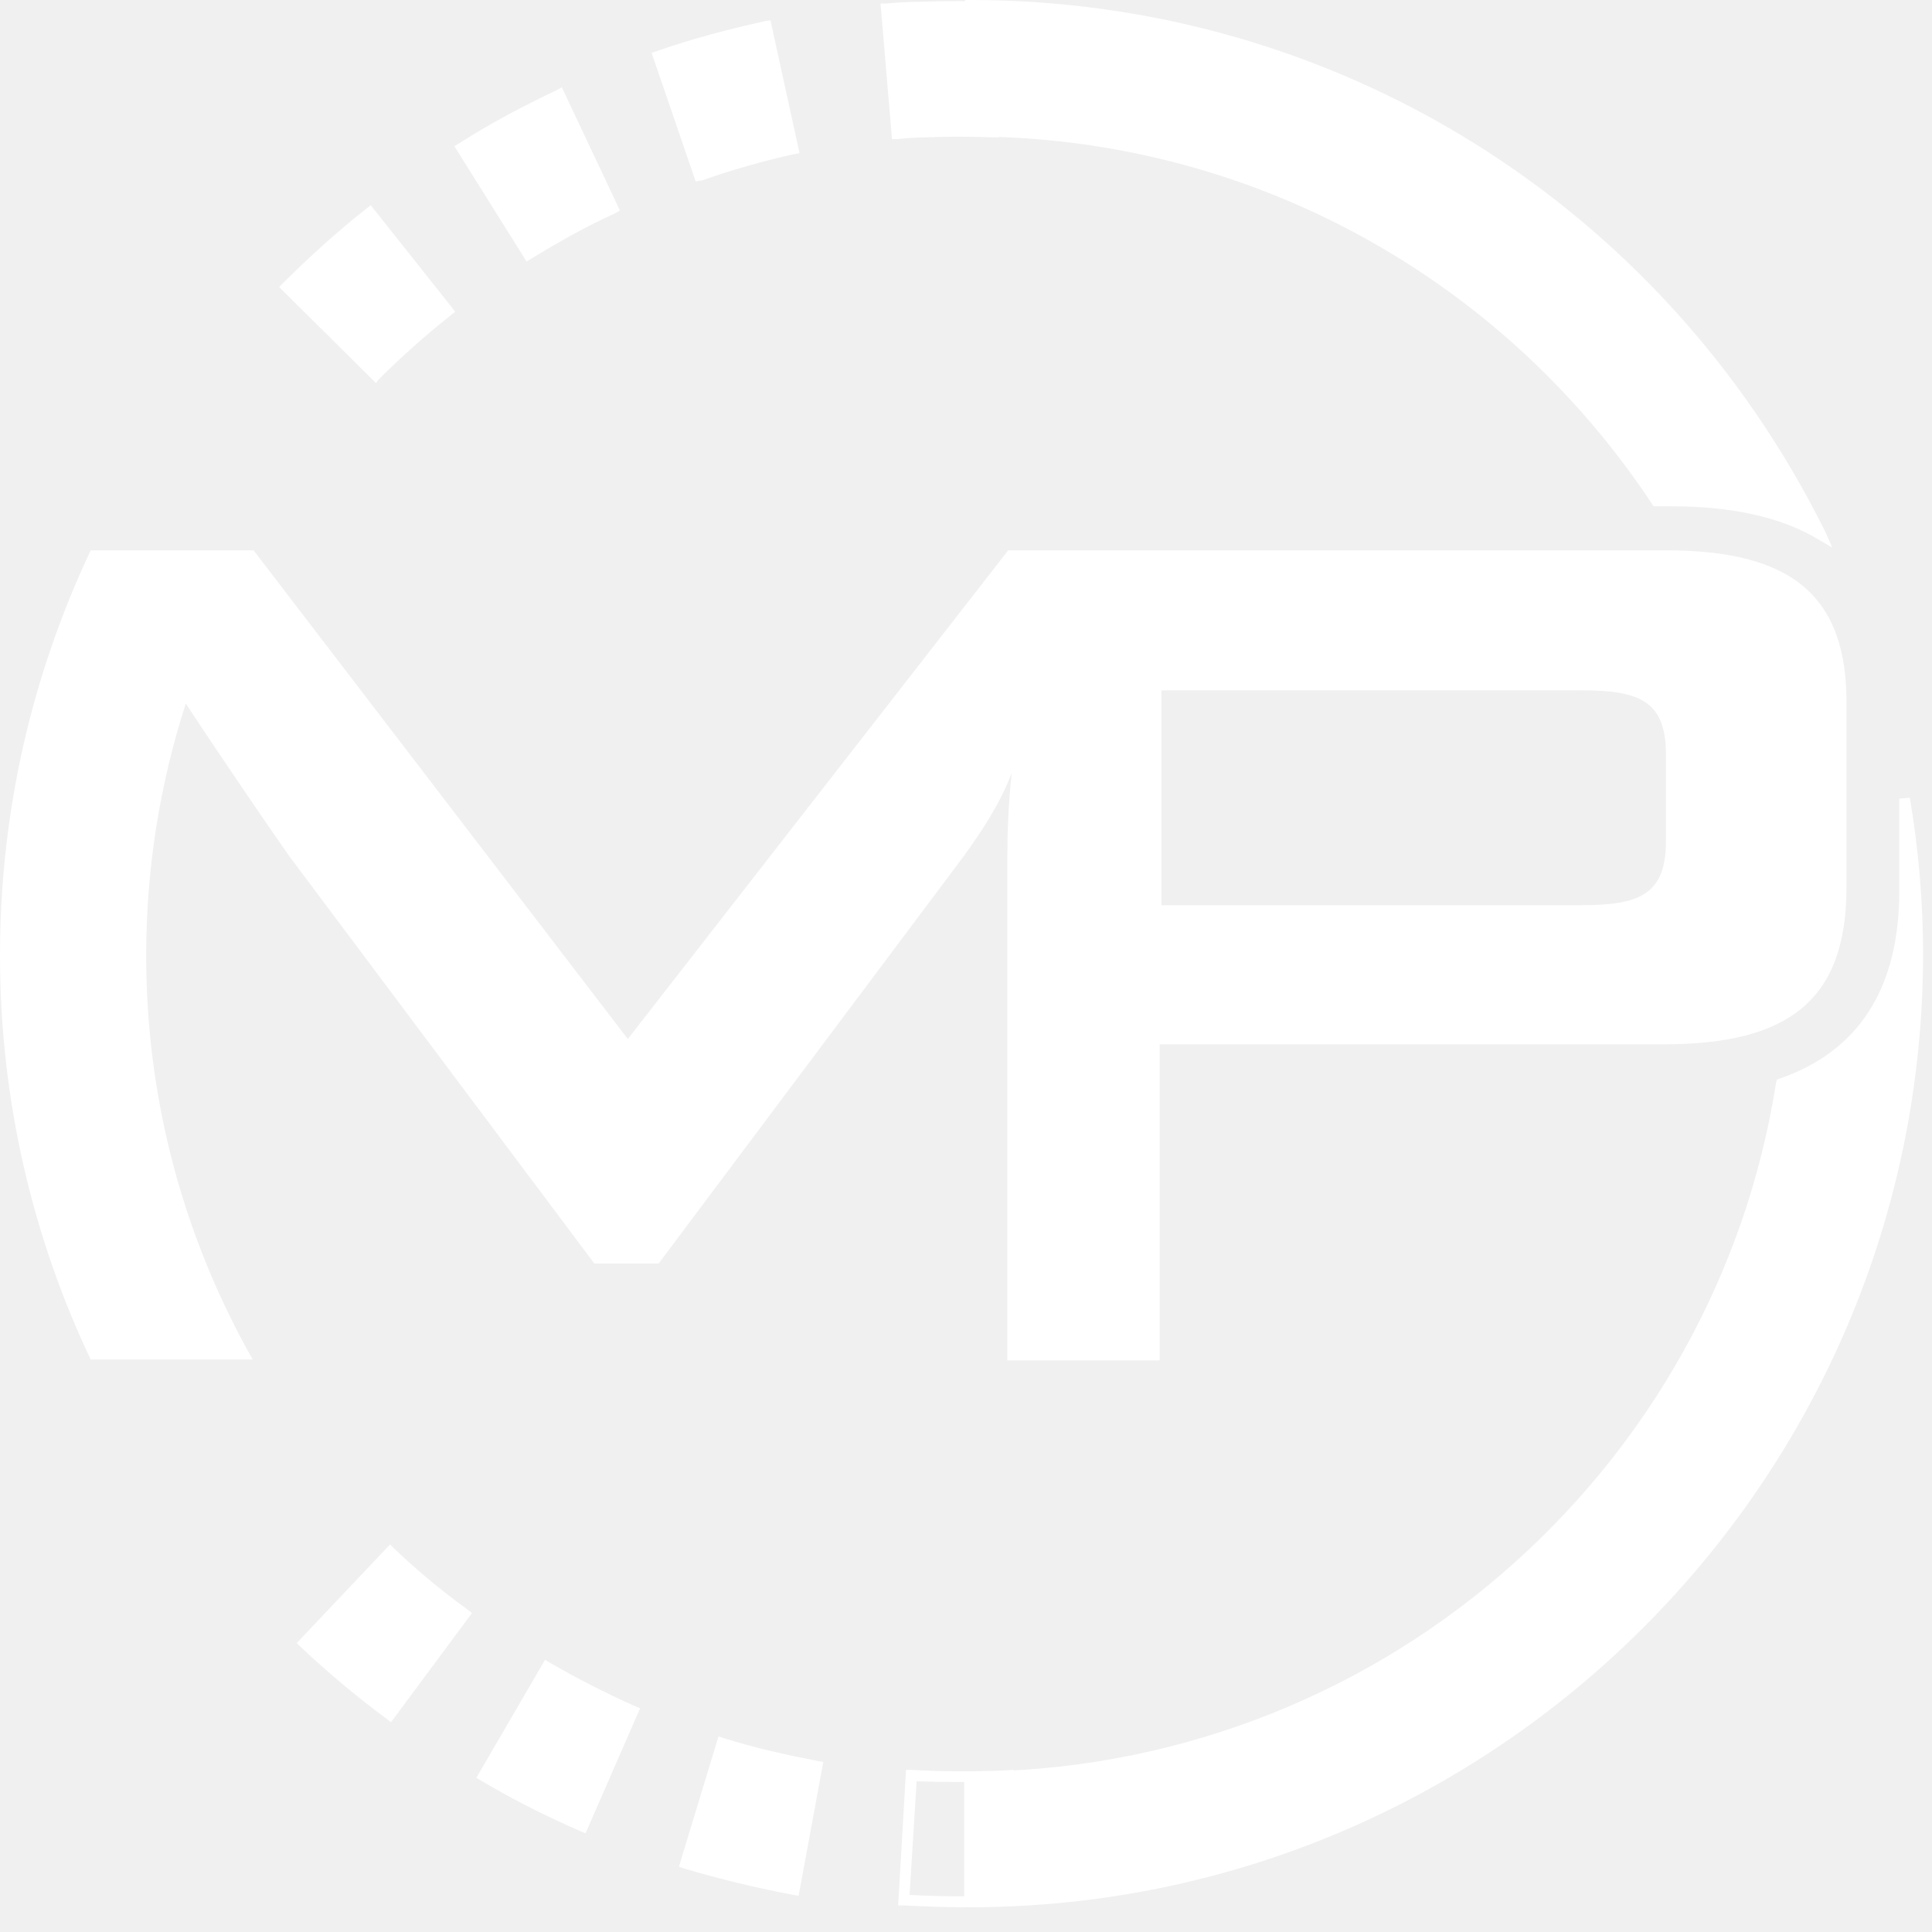
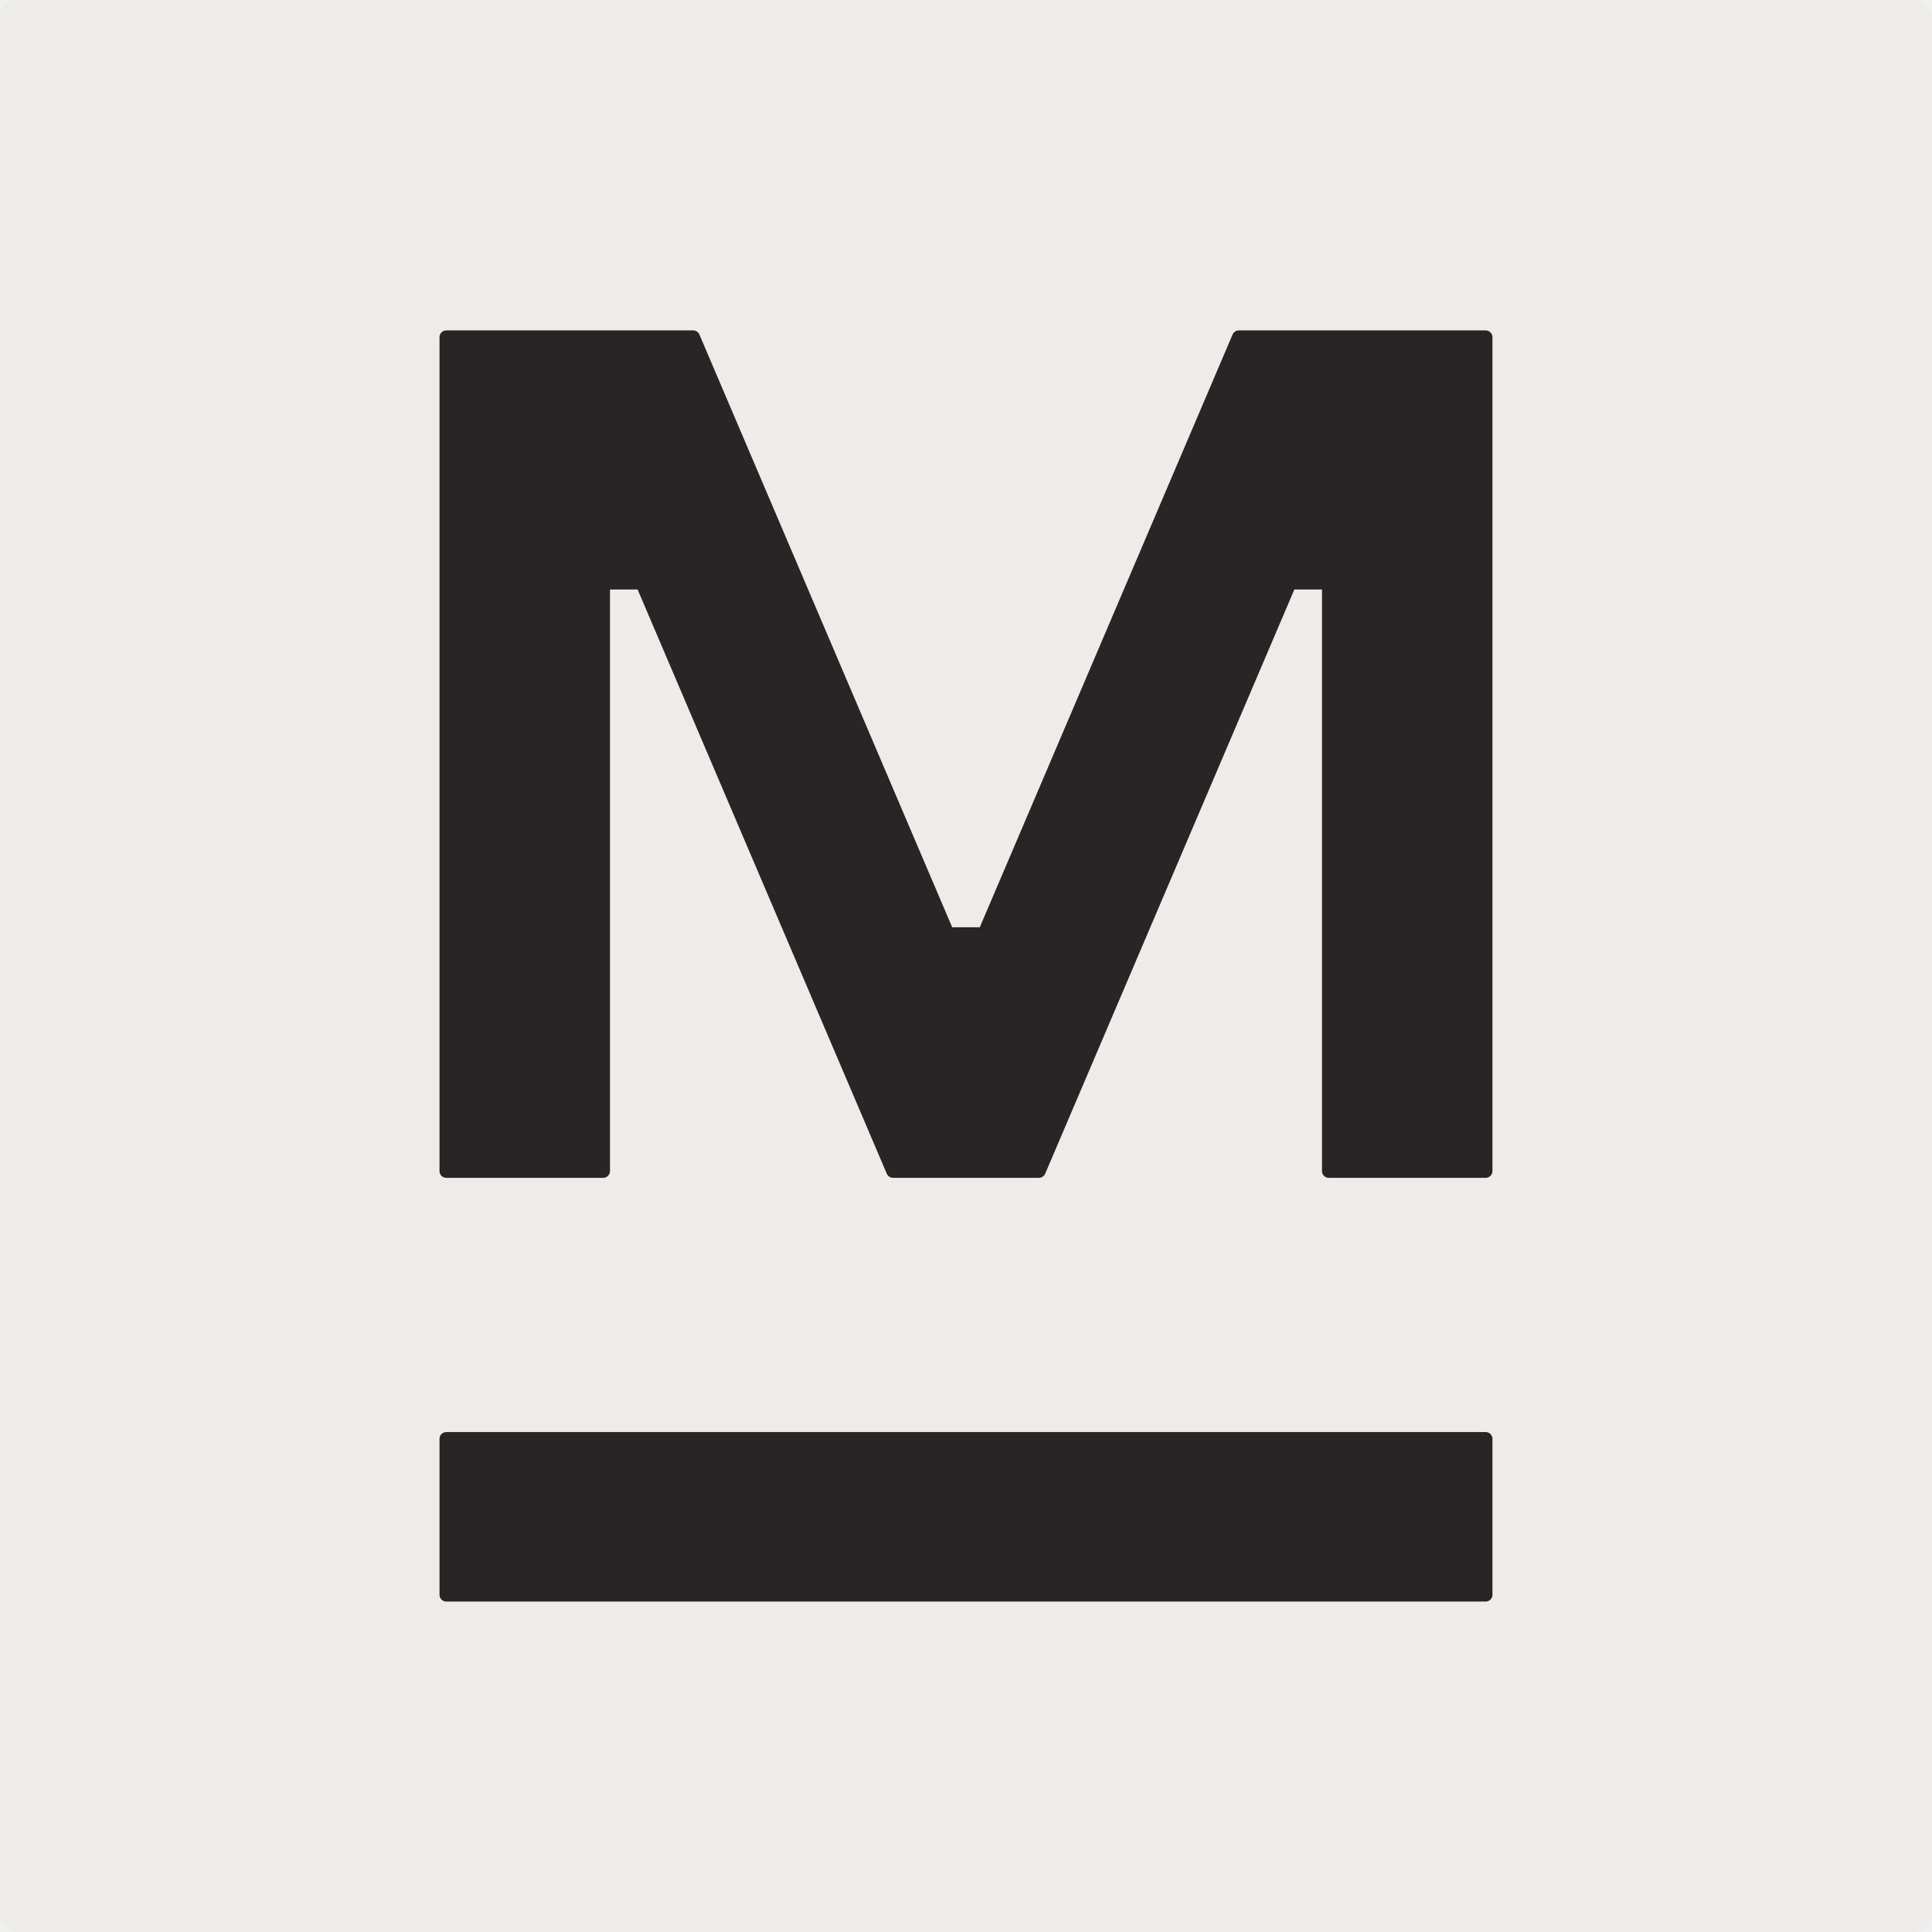
- <svg xmlns="http://www.w3.org/2000/svg" width="71" height="71" viewBox="0 0 71 71" fill="none">
-   <path d="M35.336 70.09C34.624 70.09 33.912 70.057 33.2 70.025H33.006L33.297 65.041H33.491C34.527 65.106 35.627 65.106 36.695 65.074L37.245 65.041L37.536 70.025L36.954 70.057C36.404 70.057 35.854 70.09 35.336 70.09ZM33.427 69.636C34.559 69.701 35.724 69.701 36.922 69.669H37.116L36.889 65.462H36.727C35.692 65.495 34.689 65.495 33.686 65.462L33.427 69.636Z" fill="white" />
-   <path d="M13.817 13.785L10.549 10.549C11.52 9.578 12.555 8.672 13.623 7.798L16.471 11.422C15.532 12.167 14.626 12.976 13.817 13.785Z" fill="white" />
-   <path d="M13.817 14.076L10.258 10.549L10.387 10.419C11.358 9.449 12.393 8.51 13.461 7.669L13.623 7.54L16.73 11.455L16.568 11.584C15.629 12.329 14.756 13.105 13.914 13.947L13.817 14.076ZM10.808 10.549L13.817 13.526C14.562 12.782 15.37 12.07 16.212 11.39L13.591 8.09C12.62 8.834 11.681 9.675 10.808 10.549Z" fill="white" />
-   <path d="M19.415 9.352L16.988 5.436C18.153 4.724 19.383 4.045 20.613 3.462L22.587 7.637C21.454 8.154 20.418 8.737 19.415 9.352Z" fill="white" />
-   <path d="M19.351 9.611L16.697 5.372L16.859 5.275C18.024 4.53 19.254 3.883 20.483 3.301L20.645 3.204L22.781 7.734L22.619 7.831C21.551 8.316 20.516 8.899 19.512 9.514L19.351 9.611ZM17.215 5.501L19.448 9.093C20.354 8.543 21.292 8.025 22.263 7.572L20.451 3.754C19.383 4.271 18.283 4.854 17.215 5.501Z" fill="white" />
-   <path d="M25.693 6.407L24.172 2.039C25.466 1.586 26.793 1.23 28.12 0.938L29.091 5.436C27.958 5.695 26.793 6.019 25.693 6.407Z" fill="white" />
-   <path d="M25.564 6.666L23.946 1.941L24.14 1.877C25.434 1.424 26.793 1.068 28.12 0.776L28.314 0.744L29.382 5.63L29.188 5.663C28.023 5.922 26.89 6.245 25.79 6.633L25.564 6.666ZM24.431 2.168L25.822 6.18C26.826 5.824 27.861 5.533 28.896 5.307L27.99 1.165C26.793 1.424 25.596 1.78 24.431 2.168Z" fill="white" />
-   <path d="M23.266 62.906L21.422 67.145C20.16 66.595 18.93 65.98 17.765 65.3L20.095 61.32C21.098 61.87 22.166 62.42 23.266 62.906Z" fill="white" />
-   <path d="M21.519 67.371L21.357 67.307C20.095 66.757 18.865 66.142 17.668 65.43L17.506 65.333L20.03 60.997L20.192 61.094C21.195 61.676 22.263 62.226 23.363 62.712L23.525 62.776L21.519 67.371ZM18.024 65.203C19.092 65.818 20.192 66.368 21.325 66.886L23.007 63.003C22.036 62.582 21.066 62.097 20.16 61.547L18.024 65.203Z" fill="white" />
-   <path d="M29.997 64.912L29.188 69.442C27.829 69.216 26.502 68.86 25.175 68.472L26.534 64.071C27.667 64.394 28.832 64.686 29.997 64.912Z" fill="white" />
-   <path d="M29.349 69.669L29.155 69.637C27.796 69.378 26.437 69.054 25.143 68.666L24.949 68.601L26.405 63.812L26.599 63.877C27.732 64.233 28.896 64.492 30.061 64.718L30.256 64.75L29.349 69.669ZM25.434 68.342C26.631 68.698 27.829 68.989 29.026 69.216L29.77 65.042C28.735 64.847 27.667 64.589 26.664 64.297L25.434 68.342Z" fill="white" />
-   <path d="M17.085 59.314L14.335 63.003C13.235 62.194 12.167 61.288 11.196 60.349L14.367 56.984C15.209 57.825 16.115 58.602 17.085 59.314Z" fill="white" />
-   <path d="M14.367 63.294L14.206 63.164C13.105 62.355 12.037 61.449 11.034 60.511L10.905 60.382L14.335 56.757L14.464 56.887C15.306 57.696 16.244 58.472 17.183 59.152L17.344 59.281L14.367 63.294ZM11.455 60.349C12.361 61.191 13.3 61.999 14.303 62.744L16.827 59.346C15.985 58.699 15.144 58.019 14.367 57.275L11.455 60.349Z" fill="white" />
-   <path d="M32.941 4.919L32.585 0.324C32.974 0.291 33.394 0.259 33.783 0.259C34.753 0.227 35.724 0.227 36.695 0.259L36.533 4.854C35.692 4.822 34.85 4.822 34.009 4.854C33.653 4.854 33.297 4.886 32.941 4.919Z" fill="white" />
-   <path d="M32.78 5.113L32.359 0.13H32.553C32.941 0.097 33.362 0.065 33.783 0.065C34.786 0.032 35.757 0.032 36.695 0.065H36.889L36.695 5.048H36.501C35.66 5.016 34.818 5.016 34.009 5.048C33.653 5.048 33.297 5.08 32.974 5.113H32.78ZM32.78 0.485L33.103 4.692C33.394 4.66 33.686 4.66 33.977 4.627C34.753 4.595 35.53 4.595 36.307 4.627L36.468 0.388C35.595 0.356 34.689 0.356 33.783 0.421C33.459 0.421 33.136 0.453 32.78 0.485Z" fill="white" />
-   <path d="M60.835 18.38H61.385C63.65 18.38 65.494 18.801 66.853 19.61C61.158 8.122 49.283 0.194 35.627 0.194V4.822C46.144 4.822 55.431 10.226 60.835 18.38Z" fill="white" />
-   <path d="M67.339 20.127L66.789 19.804C65.43 18.995 63.618 18.606 61.417 18.606H60.77L60.705 18.509C55.107 10.064 45.755 5.016 35.66 5.016H35.465V0H35.66C49.056 0 61.094 7.475 67.08 19.545L67.339 20.127ZM60.932 18.186H61.385C63.391 18.186 65.074 18.509 66.433 19.157C60.479 7.604 48.797 0.453 35.821 0.388V4.627C45.917 4.692 55.301 9.74 60.932 18.186Z" fill="white" />
-   <path d="M69.992 29.35V32.747C69.992 36.436 68.471 38.798 65.462 39.834C63.165 54.266 50.642 65.3 35.595 65.3V69.895C54.816 69.895 70.445 54.266 70.445 35.045C70.478 33.103 70.316 31.194 69.992 29.35Z" fill="white" />
-   <path d="M35.627 70.09H35.433V65.106H35.627C42.811 65.106 49.768 62.518 55.204 57.826C60.608 53.166 64.168 46.791 65.268 39.802L65.3 39.672L65.397 39.64C68.31 38.637 69.798 36.307 69.798 32.747V29.35L70.186 29.317C70.51 31.227 70.672 33.168 70.672 35.045C70.672 54.363 54.945 70.09 35.627 70.09ZM35.821 65.462V69.701C54.848 69.604 70.284 54.104 70.284 35.045C70.284 34.236 70.251 33.395 70.186 32.553V32.715C70.186 36.436 68.666 38.863 65.656 39.964C64.524 46.985 60.899 53.425 55.463 58.117C49.995 62.809 43.037 65.43 35.821 65.462Z" fill="white" />
-   <path d="M61.223 20.224H37.795H37.051L23.072 38.183L9.319 20.224H3.333C1.197 24.754 0 29.77 0 35.109C0 40.416 1.197 45.464 3.333 49.962H9.287C6.795 45.561 5.372 40.513 5.372 35.109C5.372 31.873 5.889 28.767 6.828 25.855C8.122 27.828 10.161 30.805 10.646 31.485L21.842 46.435H23.007H24.204L35.401 31.485C36.08 30.547 36.727 29.576 37.18 28.411C37.051 29.608 37.019 30.611 37.019 31.582V49.994H42.617V38.377H61.158C65.721 38.377 67.857 36.76 67.857 32.618V25.984C67.921 21.842 65.786 20.224 61.223 20.224ZM61.223 30.903C61.223 32.876 60.252 33.265 58.117 33.265H42.681V25.369H58.117C60.252 25.369 61.223 25.758 61.223 27.731V30.903V30.903Z" fill="white" />
+ <svg xmlns="http://www.w3.org/2000/svg" width="256" height="256" viewBox="0 0 256 256" fill="none">
+   <rect width="256" height="256" rx="2.24" fill="#EEECE8" />
+   <path d="M59.137 43.781C58.641 43.781 58.238 44.183 58.238 44.68V155.171C58.238 155.667 58.641 156.069 59.137 156.069H79.928C80.424 156.069 80.826 155.667 80.826 155.171V78.11H84.487L117.505 155.523C117.646 155.854 117.971 156.069 118.331 156.069H137.666C138.026 156.069 138.351 155.854 138.492 155.523L171.51 78.11H175.17V155.171C175.17 155.667 175.573 156.069 176.069 156.069H196.86C197.356 156.069 197.758 155.667 197.758 155.171V44.68C197.758 44.183 197.356 43.781 196.86 43.781H164.149C163.789 43.781 163.464 43.996 163.323 44.327L129.829 122.863H126.168L92.674 44.327C92.533 43.996 92.208 43.781 91.848 43.781H59.137Z" fill="#272525" />
+   <path d="M58.238 190.654C58.238 190.158 58.641 189.756 59.137 189.756H196.86C197.356 189.756 197.758 190.158 197.758 190.654V211.315C197.758 211.811 197.356 212.213 196.86 212.213H59.137C58.641 212.213 58.238 211.811 58.238 211.315V190.654Z" fill="#272525" />
</svg>
